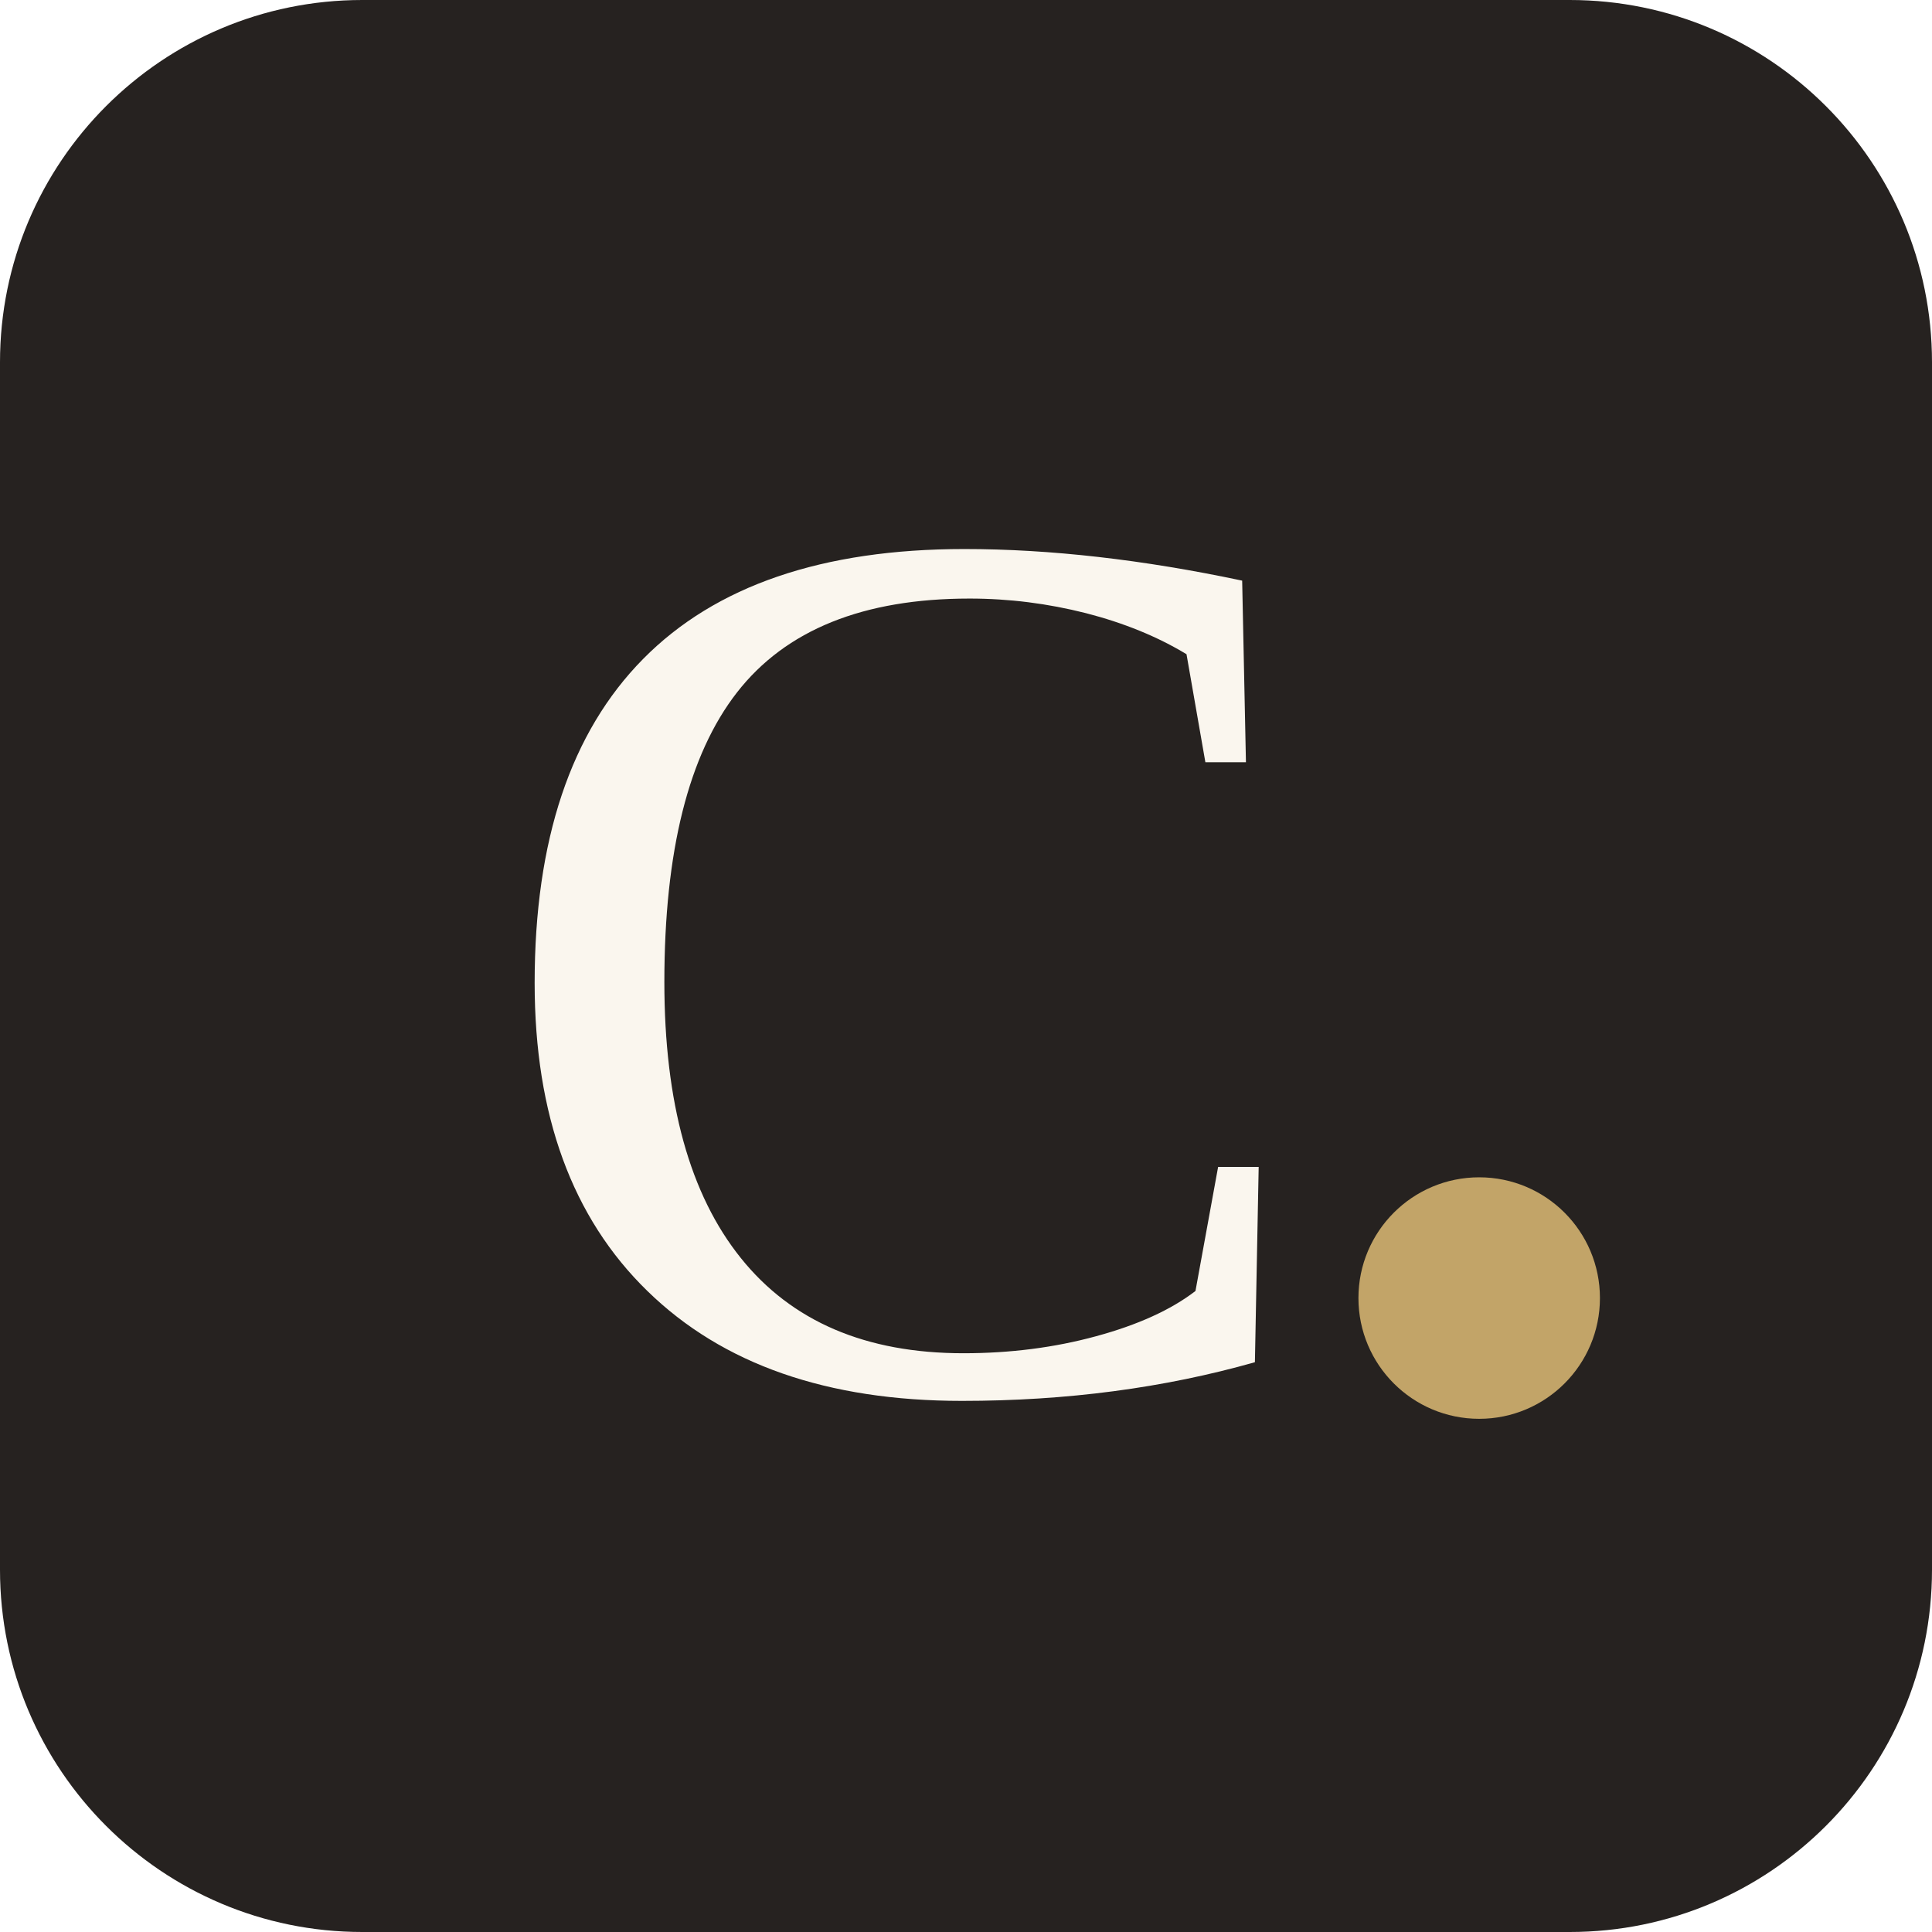
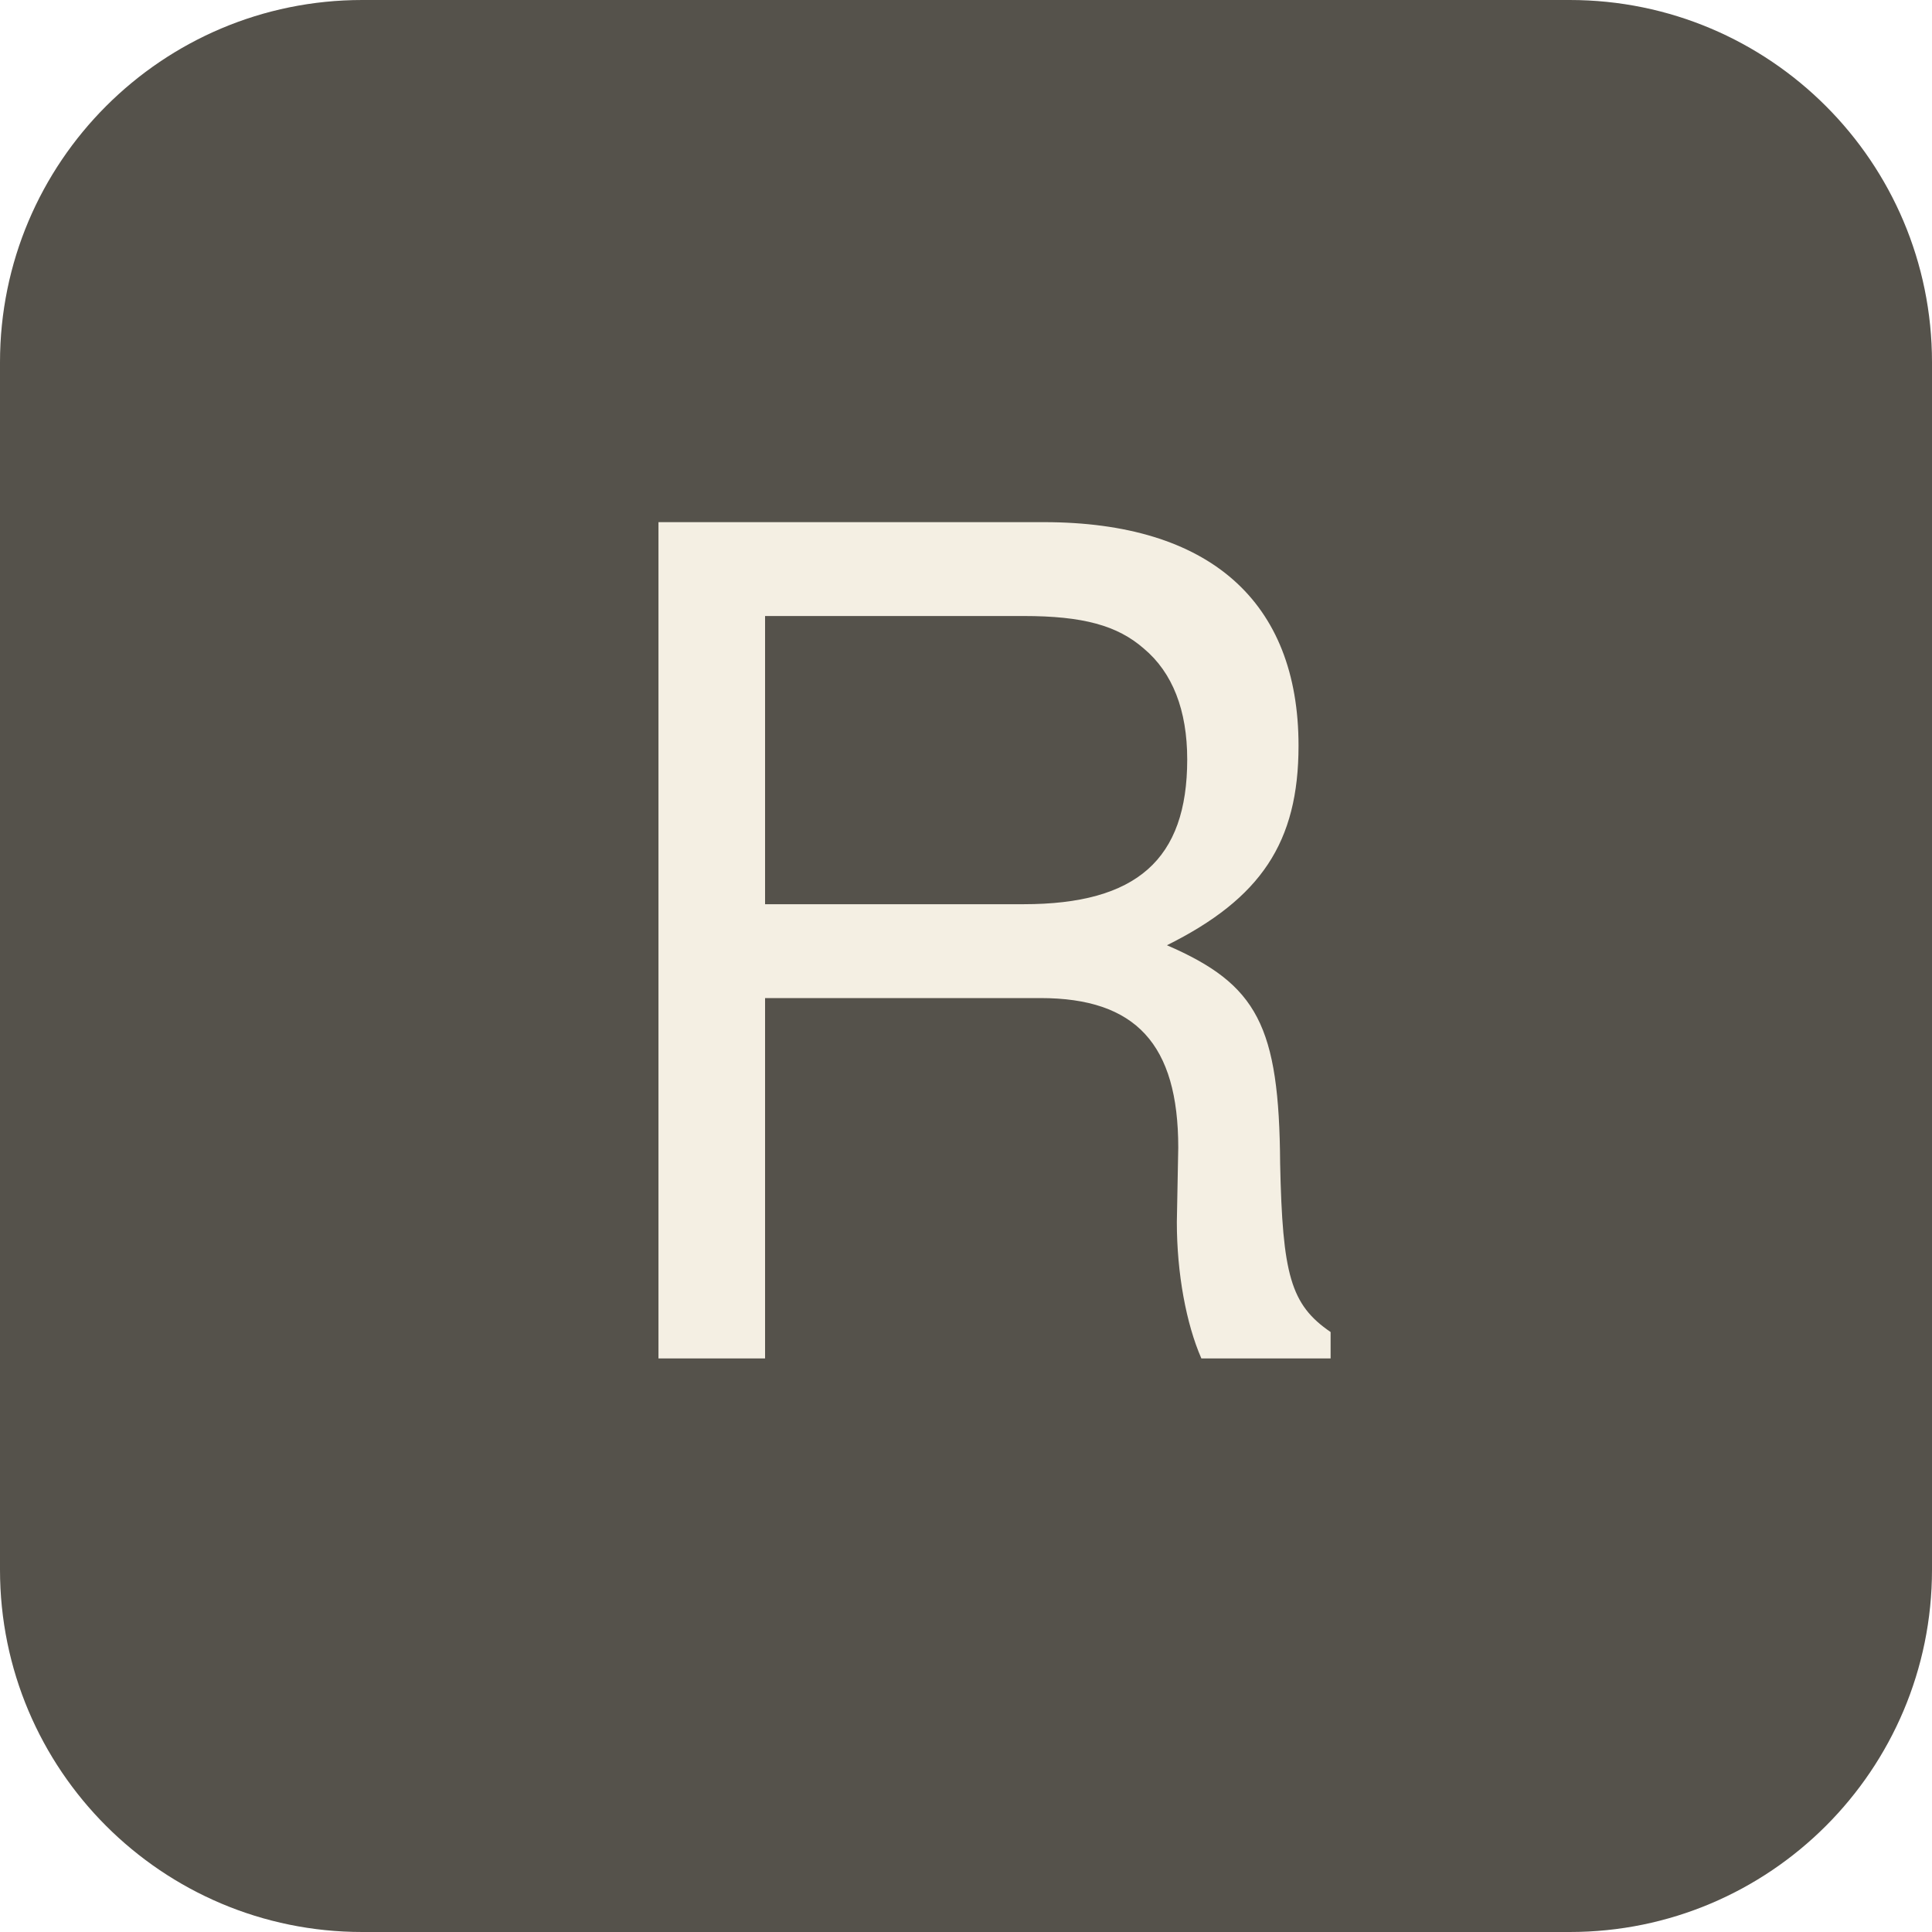
<svg xmlns="http://www.w3.org/2000/svg" viewBox="0 0 64 64">
-   <rect width="64" height="64" rx="12" fill="#262220" />
-   <text x="30" y="46" text-anchor="middle" font-family="Georgia, 'Times New Roman', serif" font-size="42" fill="#FAF6EE">C</text>
-   <circle cx="49" cy="43" r="4" fill="#C2A468" />
+   <rect width="64" height="64" rx="12" fill="#55524b" />
+   <text x="32" y="45" text-anchor="middle" font-family="'DM Sans', Helvetica, Arial, sans-serif" font-weight="500" font-size="38" fill="#f4efe3">R</text>
</svg>
